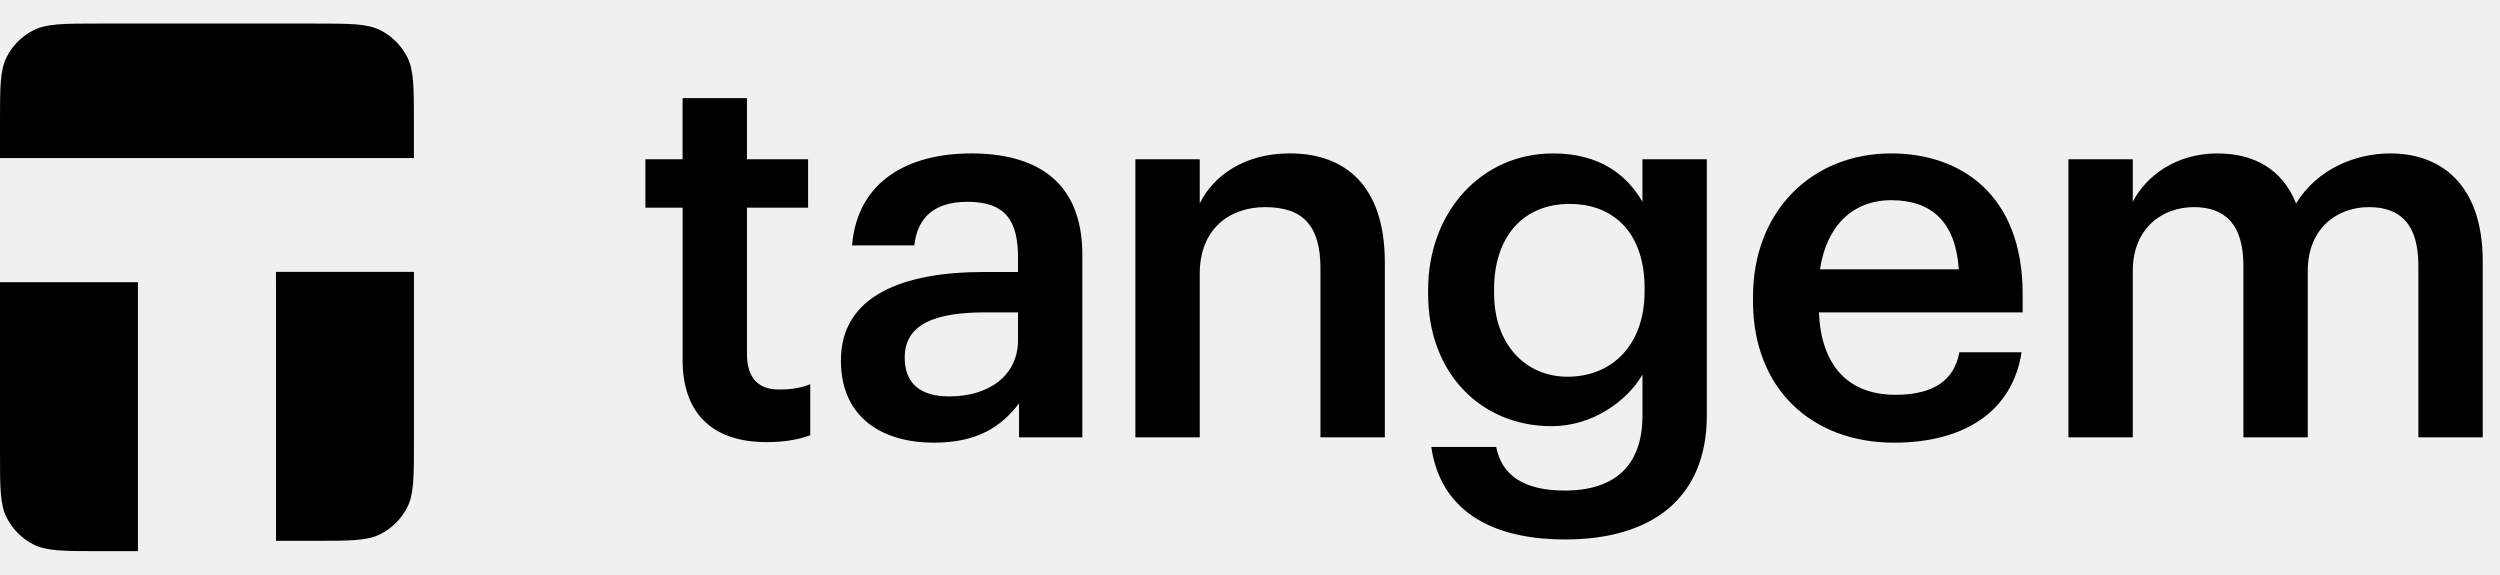
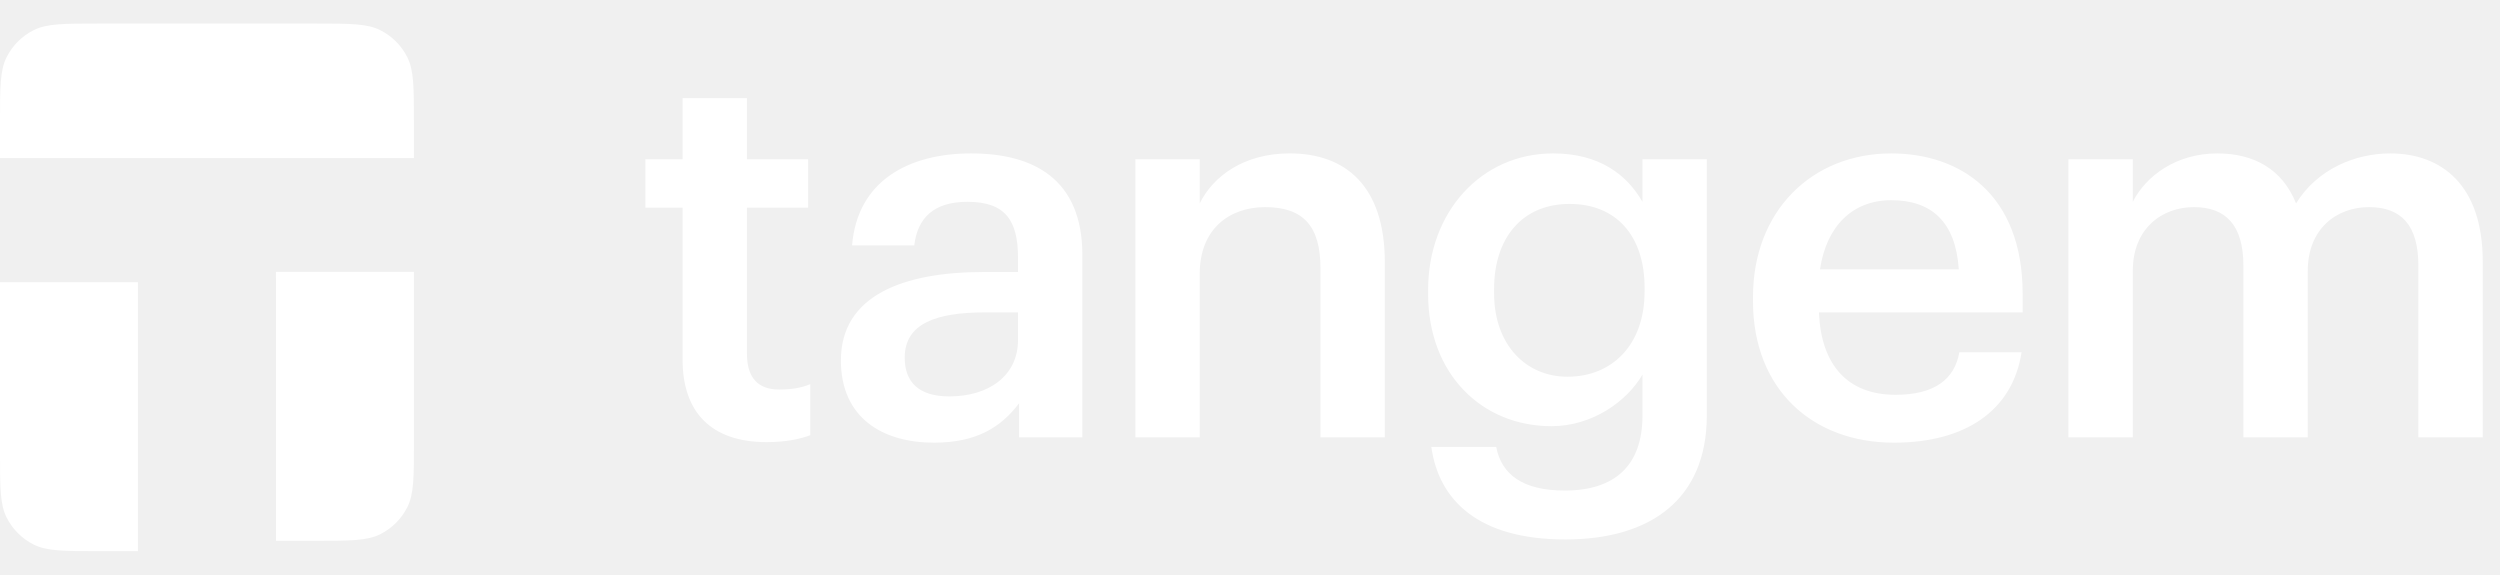
<svg xmlns="http://www.w3.org/2000/svg" astro-icon="tangem-logo" class="logo__icon" fill="none" viewBox="0 0 87 20">
-   <path clip-rule="evenodd" d="M3.414.82h7.576c1.195 0 1.792 0 2.249.233.402.203.727.53.932.931.233.457.233 1.054.233 2.249V5.5H0V4.233c0-1.195 0-1.792.233-2.249.203-.401.53-.727.932-.931C1.622.82 2.219.82 3.414.82Zm10.991 8.64H9.603l.002.665v8.695h1.386c1.195 0 1.792 0 2.25-.233.4-.203.726-.53.931-.931.233-.457.233-1.054.233-2.25V9.46ZM4.8 9.82H0v5.947c0 1.195 0 1.792.233 2.248.205.402.53.729.932.932.457.233 1.054.233 2.249.233H4.8V9.82Zm18.954 2.698c0 1.832 1 2.868 2.925 2.868.685 0 1.166-.11 1.518-.24v-1.777c-.315.13-.648.186-1.093.186-.703 0-1.11-.39-1.11-1.24V7.226h2.128V5.542h-2.128V3.414h-2.24v2.128H22.46v1.684h1.295v5.292Zm11.673-.684c0 1.24-1.018 1.961-2.388 1.961-1.11 0-1.555-.537-1.555-1.35 0-1.185 1.092-1.574 2.795-1.574h1.148v.963Zm-6.164.703c0 2.017 1.462 2.868 3.24 2.868 1.48 0 2.331-.537 2.96-1.37v1.185h2.203V8.873c0-2.646-1.702-3.534-3.868-3.534s-3.96.943-4.146 3.2h2.165c.112-.961.685-1.516 1.851-1.516 1.315 0 1.759.647 1.759 1.943v.5h-1.203c-2.777 0-4.96.813-4.96 3.07Zm10.248 2.683V5.542h2.24v1.536c.463-.944 1.536-1.74 3.128-1.74 1.943 0 3.313 1.13 3.313 3.794v6.088h-2.24V9.336c0-1.462-.592-2.128-1.924-2.128-1.26 0-2.277.777-2.277 2.313v5.699h-2.24Zm17.72-5.07c0 1.85-1.128 2.96-2.683 2.96-1.444 0-2.554-1.11-2.554-2.905v-.148c0-1.758.962-2.96 2.628-2.96 1.61 0 2.61 1.091 2.61 2.923v.13Zm-7.421 5.403c.259 1.85 1.628 3.22 4.664 3.22 2.998 0 4.905-1.425 4.923-4.275V5.542h-2.24v1.48c-.555-.962-1.517-1.683-3.109-1.683-2.498 0-4.35 2.035-4.35 4.755v.13c0 2.794 1.87 4.607 4.295 4.607 1.425 0 2.628-.87 3.165-1.795v1.425c0 1.74-.963 2.61-2.703 2.61-1.462 0-2.202-.556-2.387-1.518H49.81Zm16.099-.148c-2.85 0-4.905-1.869-4.905-4.922v-.148c0-2.998 2.055-4.996 4.812-4.996 2.406 0 4.572 1.425 4.572 4.885v.647h-7.089c.074 1.832 1 2.868 2.665 2.868 1.352 0 2.055-.536 2.221-1.48h2.166c-.315 2.036-1.962 3.146-4.442 3.146Zm-2.573-6.032h4.83c-.11-1.666-.962-2.406-2.35-2.406-1.35 0-2.258.907-2.48 2.406Zm8.645-3.83v9.677h2.24V9.428c0-1.48 1.018-2.22 2.128-2.22 1.092 0 1.721.61 1.721 2.035v5.977h2.24V9.428c0-1.48 1.018-2.22 2.129-2.22 1.11 0 1.72.61 1.72 2.035v5.977h2.24V9.095c0-2.665-1.443-3.756-3.22-3.756-1.203 0-2.536.536-3.276 1.74-.481-1.204-1.48-1.74-2.74-1.74-1.425 0-2.48.777-2.942 1.684v-1.48h-2.24Z" fill="currentColor" fill-rule="evenodd" />
+   <path clip-rule="evenodd" d="M3.414.82h7.576c1.195 0 1.792 0 2.249.233.402.203.727.53.932.931.233.457.233 1.054.233 2.249V5.5H0V4.233c0-1.195 0-1.792.233-2.249.203-.401.53-.727.932-.931C1.622.82 2.219.82 3.414.82Zm10.991 8.64H9.603l.002.665v8.695h1.386c1.195 0 1.792 0 2.25-.233.4-.203.726-.53.931-.931.233-.457.233-1.054.233-2.25V9.46ZM4.8 9.82H0v5.947c0 1.195 0 1.792.233 2.248.205.402.53.729.932.932.457.233 1.054.233 2.249.233H4.8V9.82Zm18.954 2.698c0 1.832 1 2.868 2.925 2.868.685 0 1.166-.11 1.518-.24v-1.777c-.315.13-.648.186-1.093.186-.703 0-1.11-.39-1.11-1.24V7.226h2.128V5.542h-2.128V3.414h-2.24v2.128H22.46v1.684h1.295v5.292Zm11.673-.684c0 1.24-1.018 1.961-2.388 1.961-1.11 0-1.555-.537-1.555-1.35 0-1.185 1.092-1.574 2.795-1.574h1.148v.963Zm-6.164.703c0 2.017 1.462 2.868 3.24 2.868 1.48 0 2.331-.537 2.96-1.37v1.185h2.203V8.873c0-2.646-1.702-3.534-3.868-3.534s-3.96.943-4.146 3.2h2.165c.112-.961.685-1.516 1.851-1.516 1.315 0 1.759.647 1.759 1.943v.5h-1.203c-2.777 0-4.96.813-4.96 3.07Zm10.248 2.683V5.542h2.24v1.536c.463-.944 1.536-1.74 3.128-1.74 1.943 0 3.313 1.13 3.313 3.794v6.088h-2.24V9.336c0-1.462-.592-2.128-1.924-2.128-1.26 0-2.277.777-2.277 2.313v5.699h-2.24Zm17.72-5.07c0 1.85-1.128 2.96-2.683 2.96-1.444 0-2.554-1.11-2.554-2.905v-.148c0-1.758.962-2.96 2.628-2.96 1.61 0 2.61 1.091 2.61 2.923v.13Zm-7.421 5.403c.259 1.85 1.628 3.22 4.664 3.22 2.998 0 4.905-1.425 4.923-4.275V5.542h-2.24v1.48c-.555-.962-1.517-1.683-3.109-1.683-2.498 0-4.35 2.035-4.35 4.755v.13c0 2.794 1.87 4.607 4.295 4.607 1.425 0 2.628-.87 3.165-1.795v1.425c0 1.74-.963 2.61-2.703 2.61-1.462 0-2.202-.556-2.387-1.518H49.81Zm16.099-.148c-2.85 0-4.905-1.869-4.905-4.922v-.148c0-2.998 2.055-4.996 4.812-4.996 2.406 0 4.572 1.425 4.572 4.885v.647h-7.089c.074 1.832 1 2.868 2.665 2.868 1.352 0 2.055-.536 2.221-1.48h2.166c-.315 2.036-1.962 3.146-4.442 3.146Zm-2.573-6.032h4.83c-.11-1.666-.962-2.406-2.35-2.406-1.35 0-2.258.907-2.48 2.406Zm8.645-3.83v9.677h2.24V9.428c0-1.48 1.018-2.22 2.128-2.22 1.092 0 1.721.61 1.721 2.035v5.977h2.24V9.428c0-1.48 1.018-2.22 2.129-2.22 1.11 0 1.72.61 1.72 2.035v5.977h2.24V9.095c0-2.665-1.443-3.756-3.22-3.756-1.203 0-2.536.536-3.276 1.74-.481-1.204-1.48-1.74-2.74-1.74-1.425 0-2.48.777-2.942 1.684v-1.48h-2.24Z" fill="#ffffff" fill-rule="evenodd" />
</svg>
